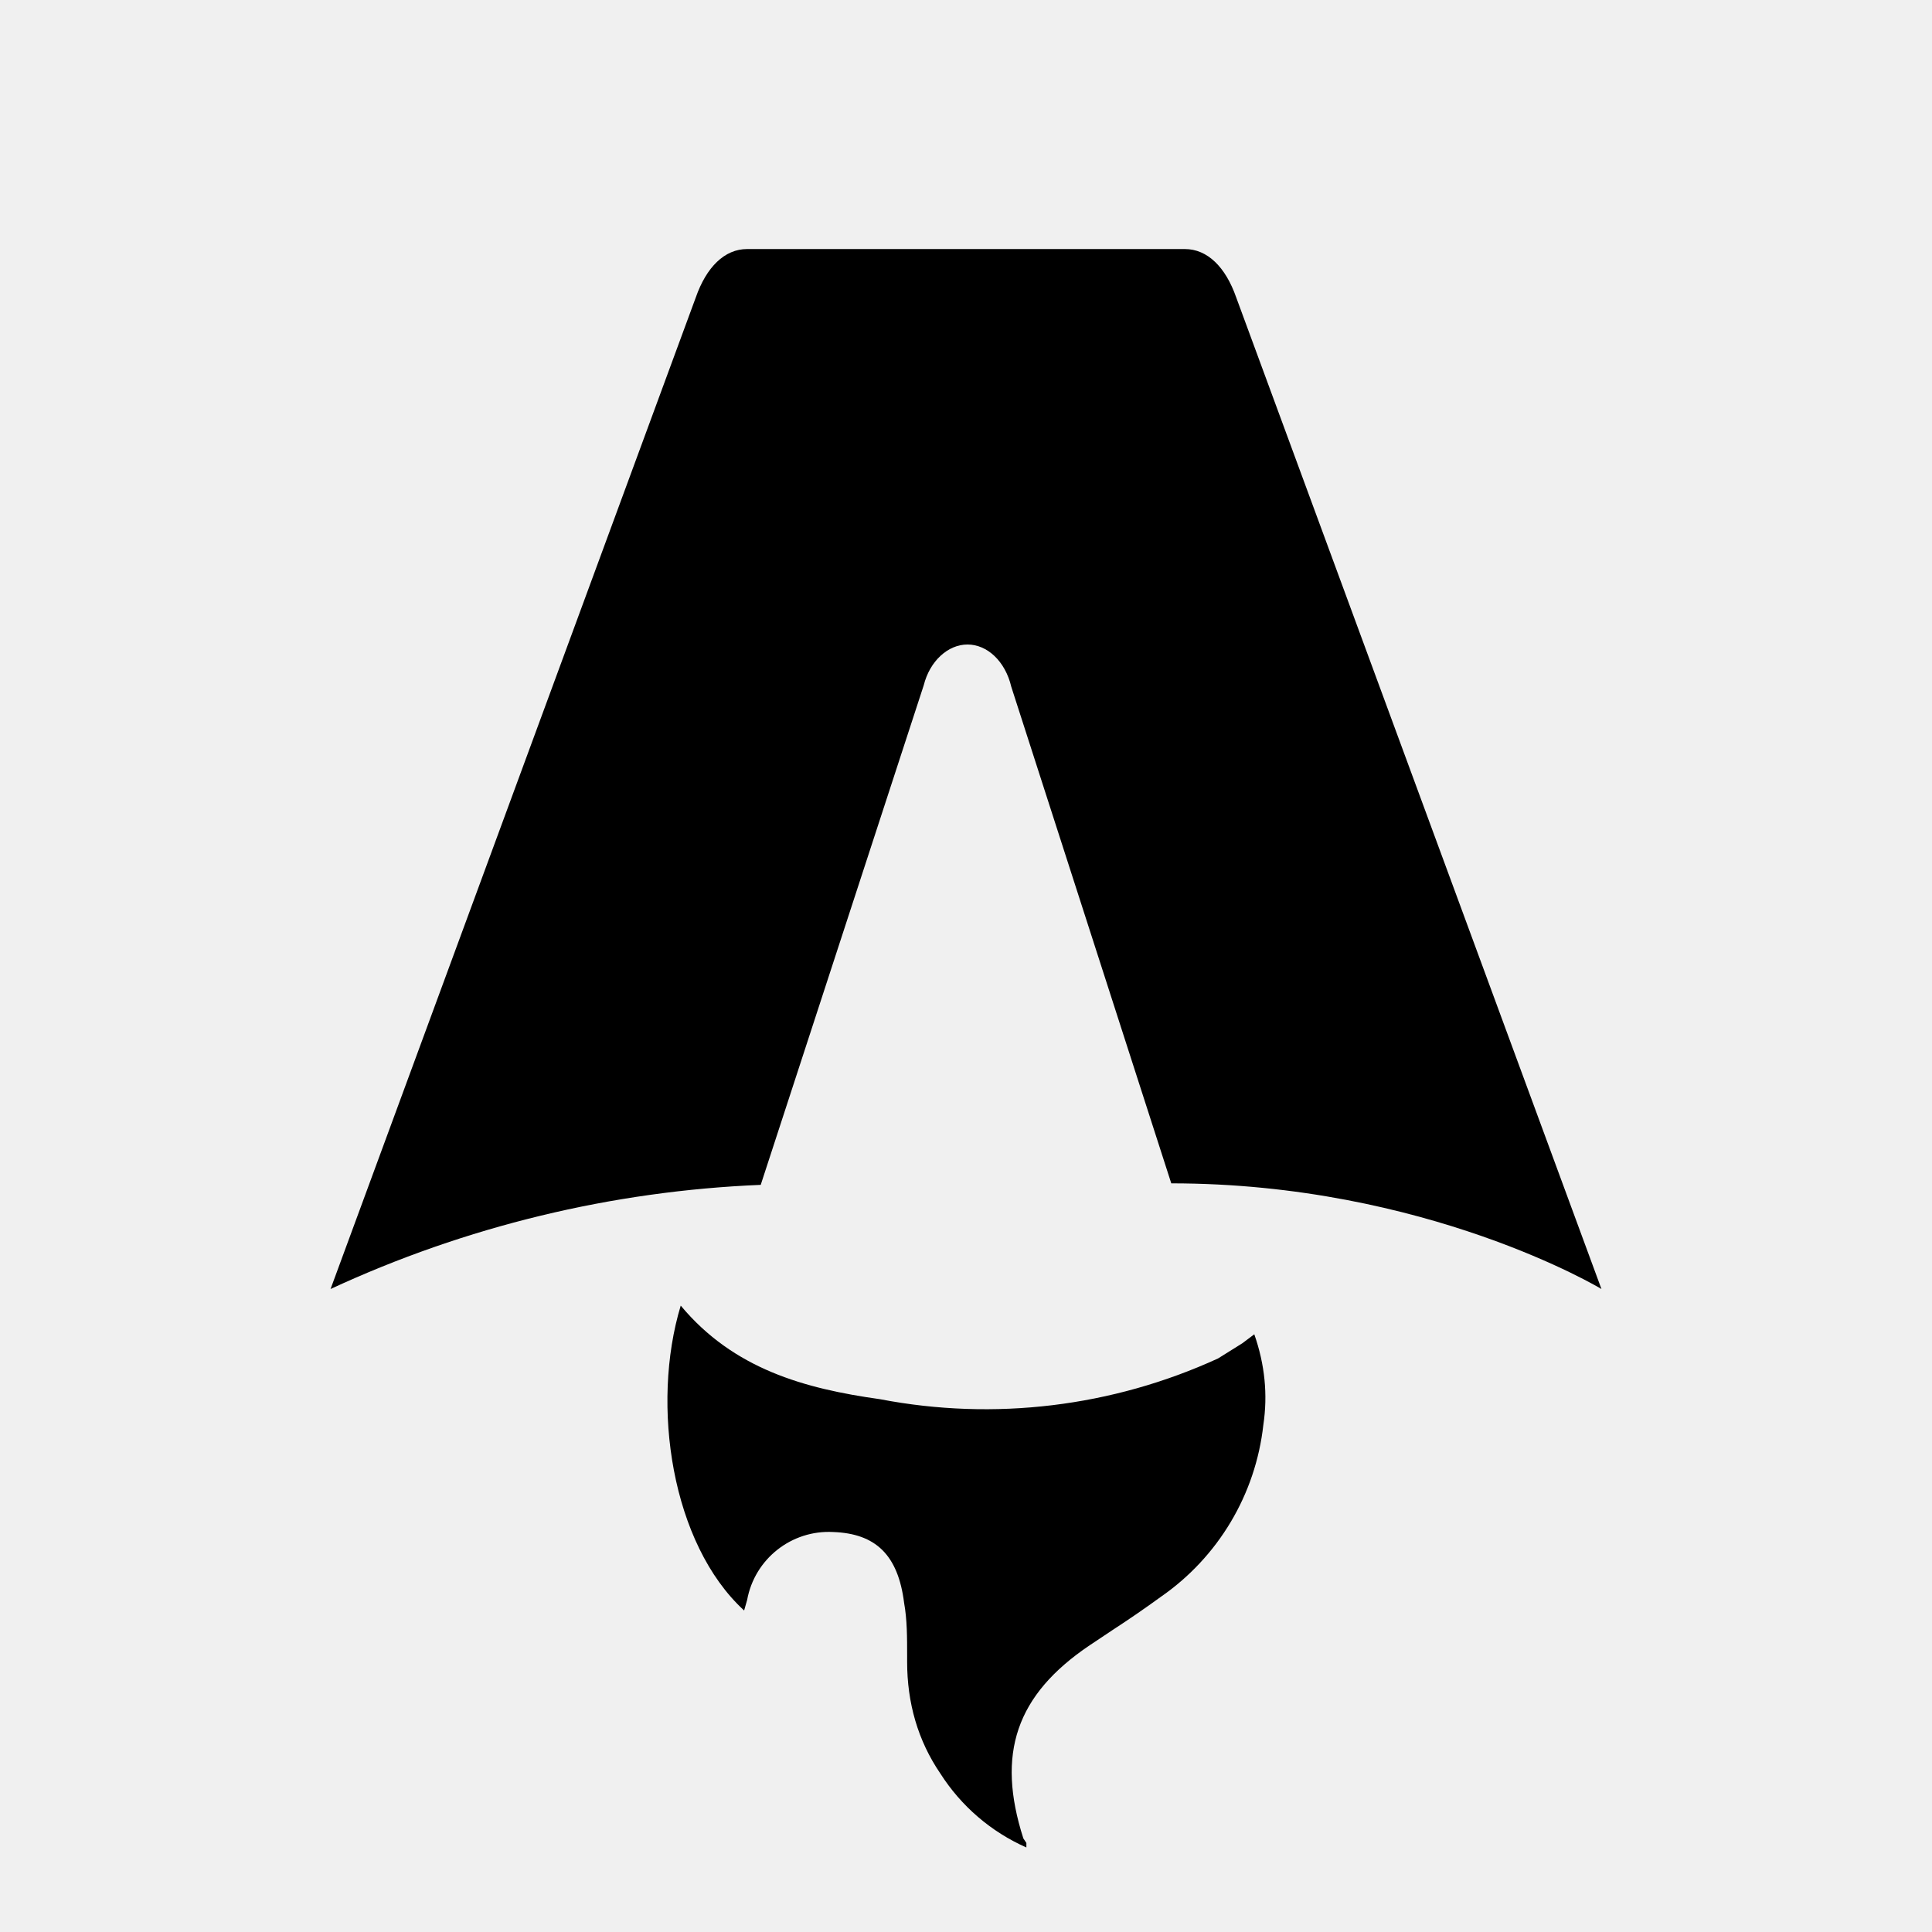
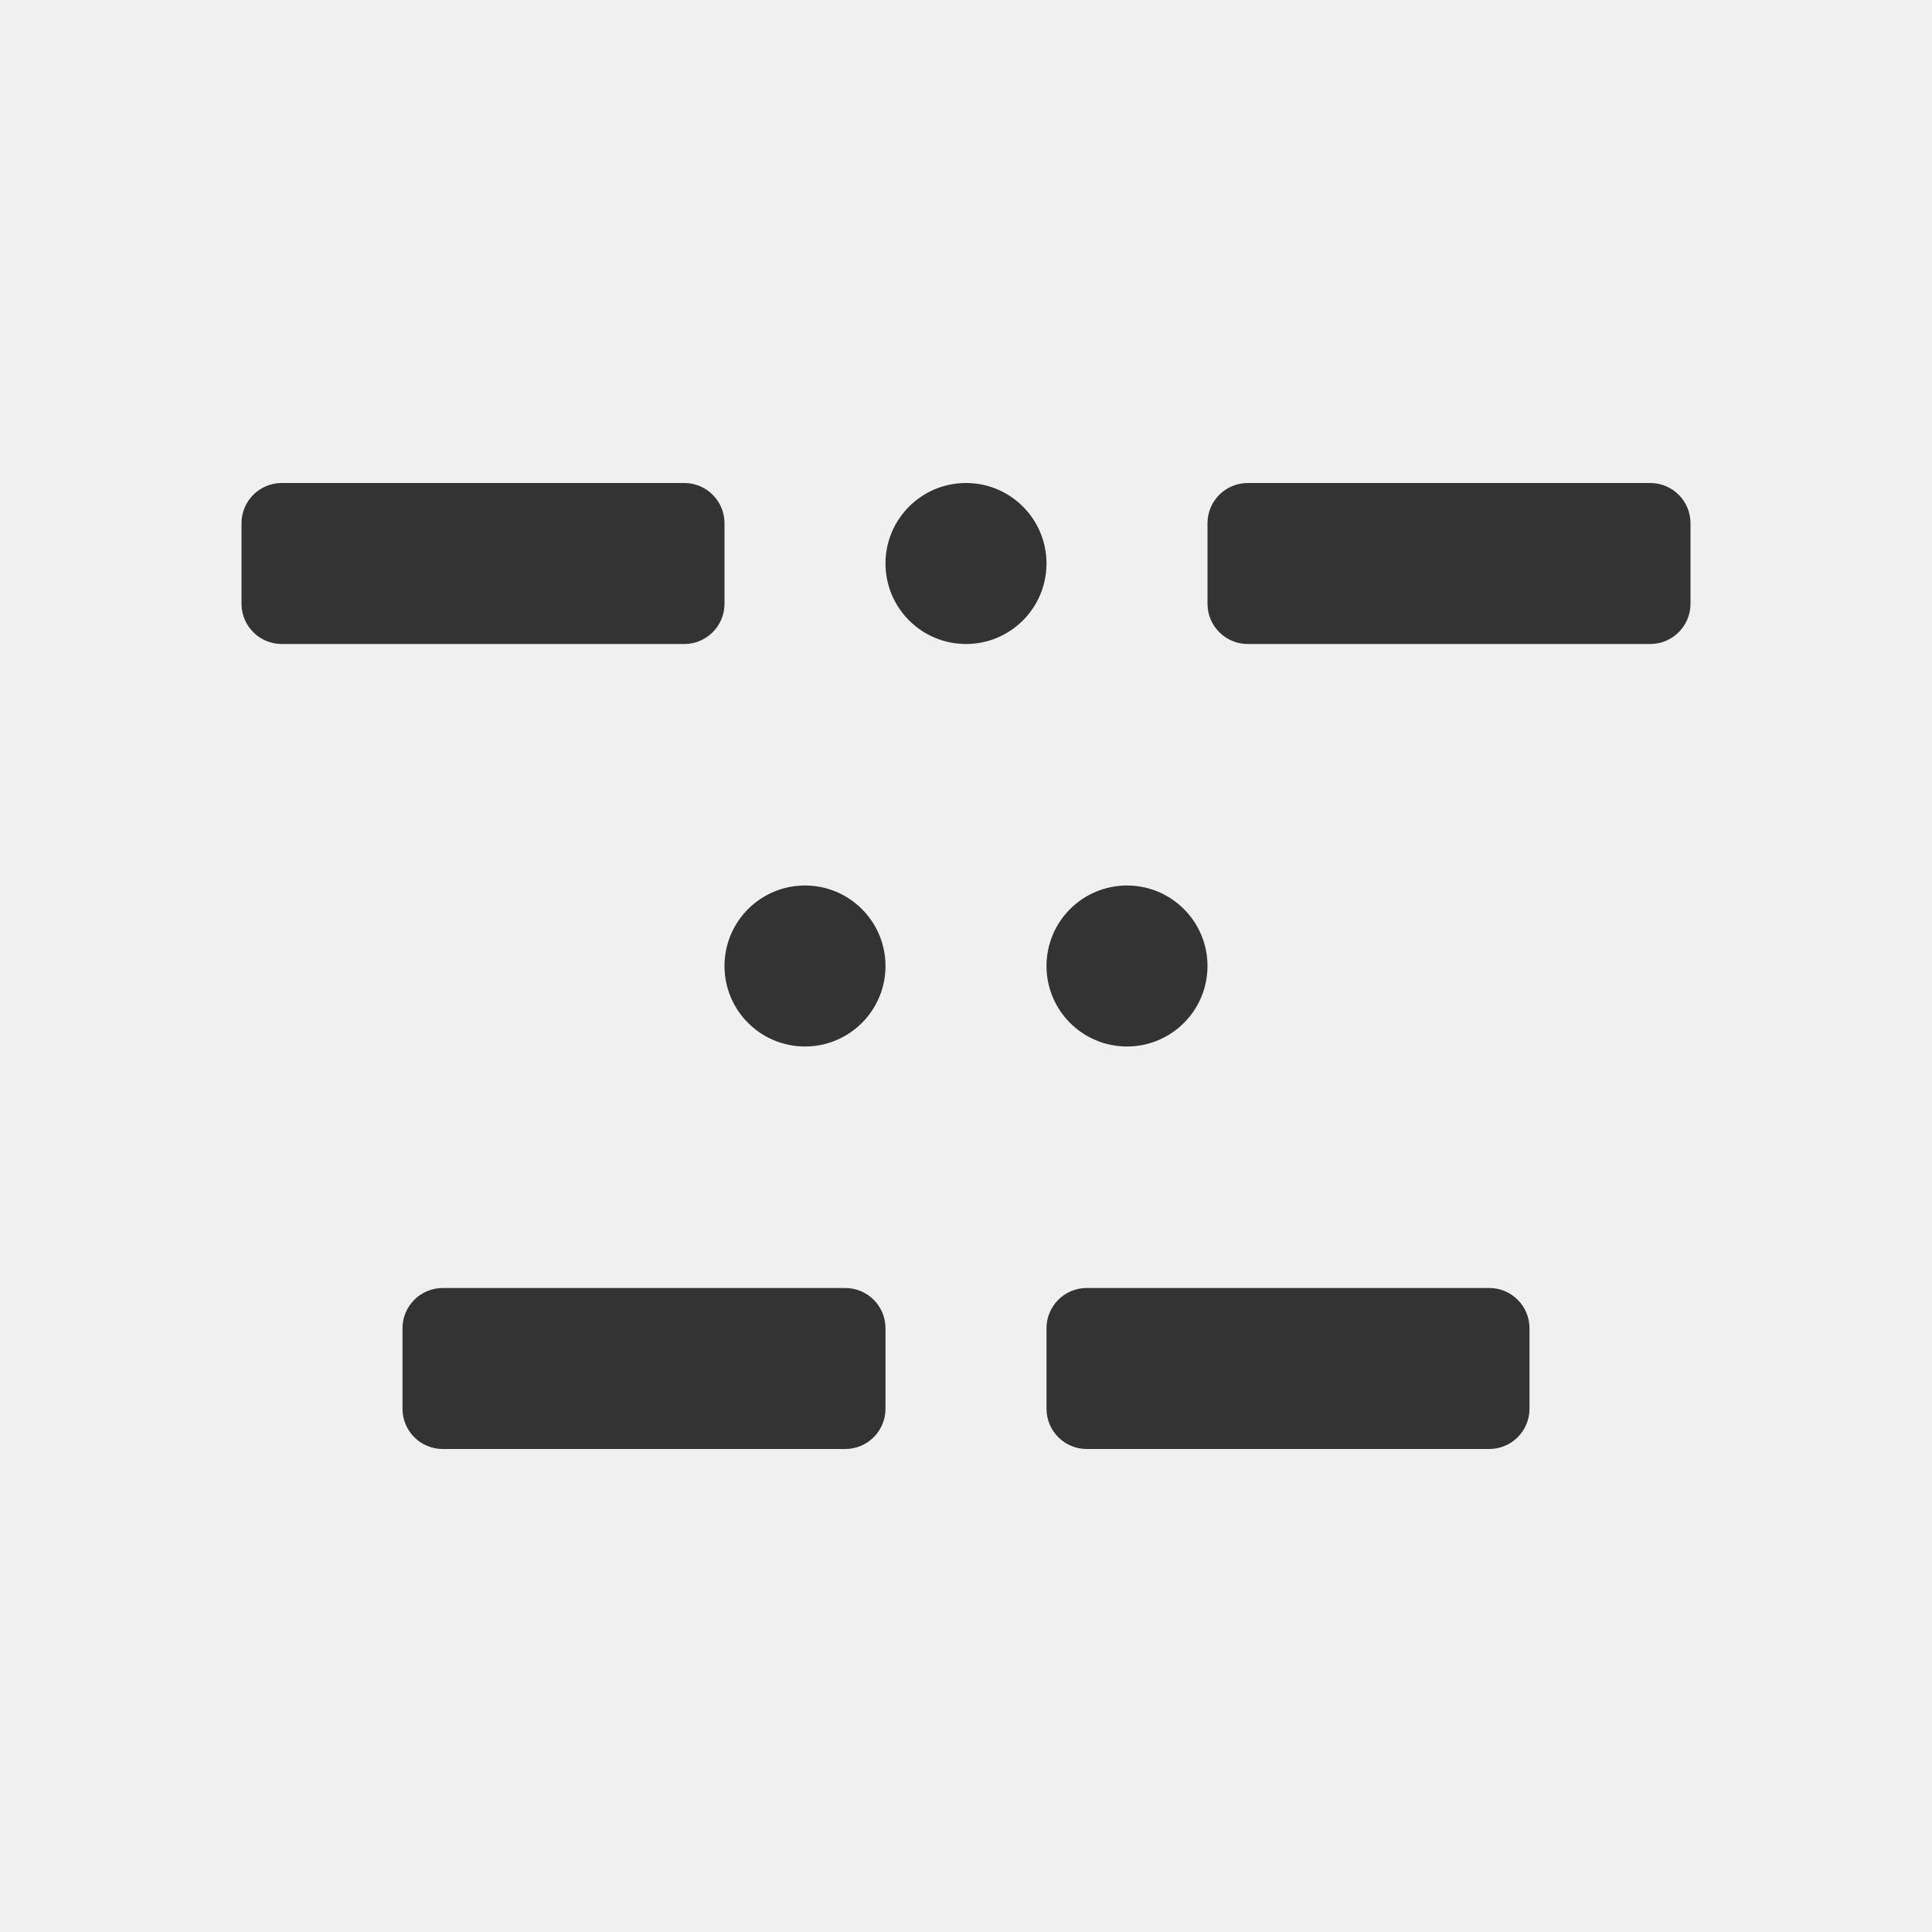
- <svg xmlns="http://www.w3.org/2000/svg" fill="none" viewBox="0 0 128 128">
-   <path d="M50.4 78.5a75.1 75.1 0 0 0-28.5 6.9l24.2-65.7c.7-2 1.9-3.2 3.4-3.2h29c1.5 0 2.7 1.2 3.4 3.2l24.2 65.7s-11.6-7-28.5-7L67 45.5c-.4-1.7-1.6-2.8-2.9-2.8-1.3 0-2.5 1.1-2.9 2.7L50.4 78.5Zm-1.1 28.2Zm-4.2-20.2c-2 6.6-.6 15.8 4.2 20.2a17.5 17.5 0 0 1 .2-.7 5.5 5.5 0 0 1 5.7-4.5c2.8.1 4.3 1.5 4.7 4.7.2 1.1.2 2.3.2 3.5v.4c0 2.7.7 5.2 2.2 7.4a13 13 0 0 0 5.7 4.9v-.3l-.2-.3c-1.8-5.6-.5-9.5 4.4-12.8l1.5-1a73 73 0 0 0 3.2-2.2 16 16 0 0 0 6.8-11.4c.3-2 .1-4-.6-6l-.8.6-1.6 1a37 37 0 0 1-22.4 2.7c-5-.7-9.7-2-13.2-6.2Z" />
+ <svg xmlns="http://www.w3.org/2000/svg" viewBox="0 0 48 48">
  <style>
-         path { fill: #000; }
-         @media (prefers-color-scheme: dark) {
-             path { fill: #FFF; }
-         }
-     </style>
+     rect { fill: #333; }
+     @media (prefers-color-scheme: dark) { rect { fill: #DDD; } }
+   </style>
+   <g transform="translate(6 12)">
+     <rect x="0" y="0" width="12" height="4" rx="1" />
+     <rect x="16" y="0" width="4" height="4" rx="2" />
+     <rect x="24" y="0" width="12" height="4" rx="1" />
+     <rect x="12" y="10" width="4" height="4" rx="2" />
+     <rect x="20" y="10" width="4" height="4" rx="2" />
+     <rect x="4" y="20" width="12" height="4" rx="1" />
+     <rect x="20" y="20" width="12" height="4" rx="1" />
+   </g>
</svg>
